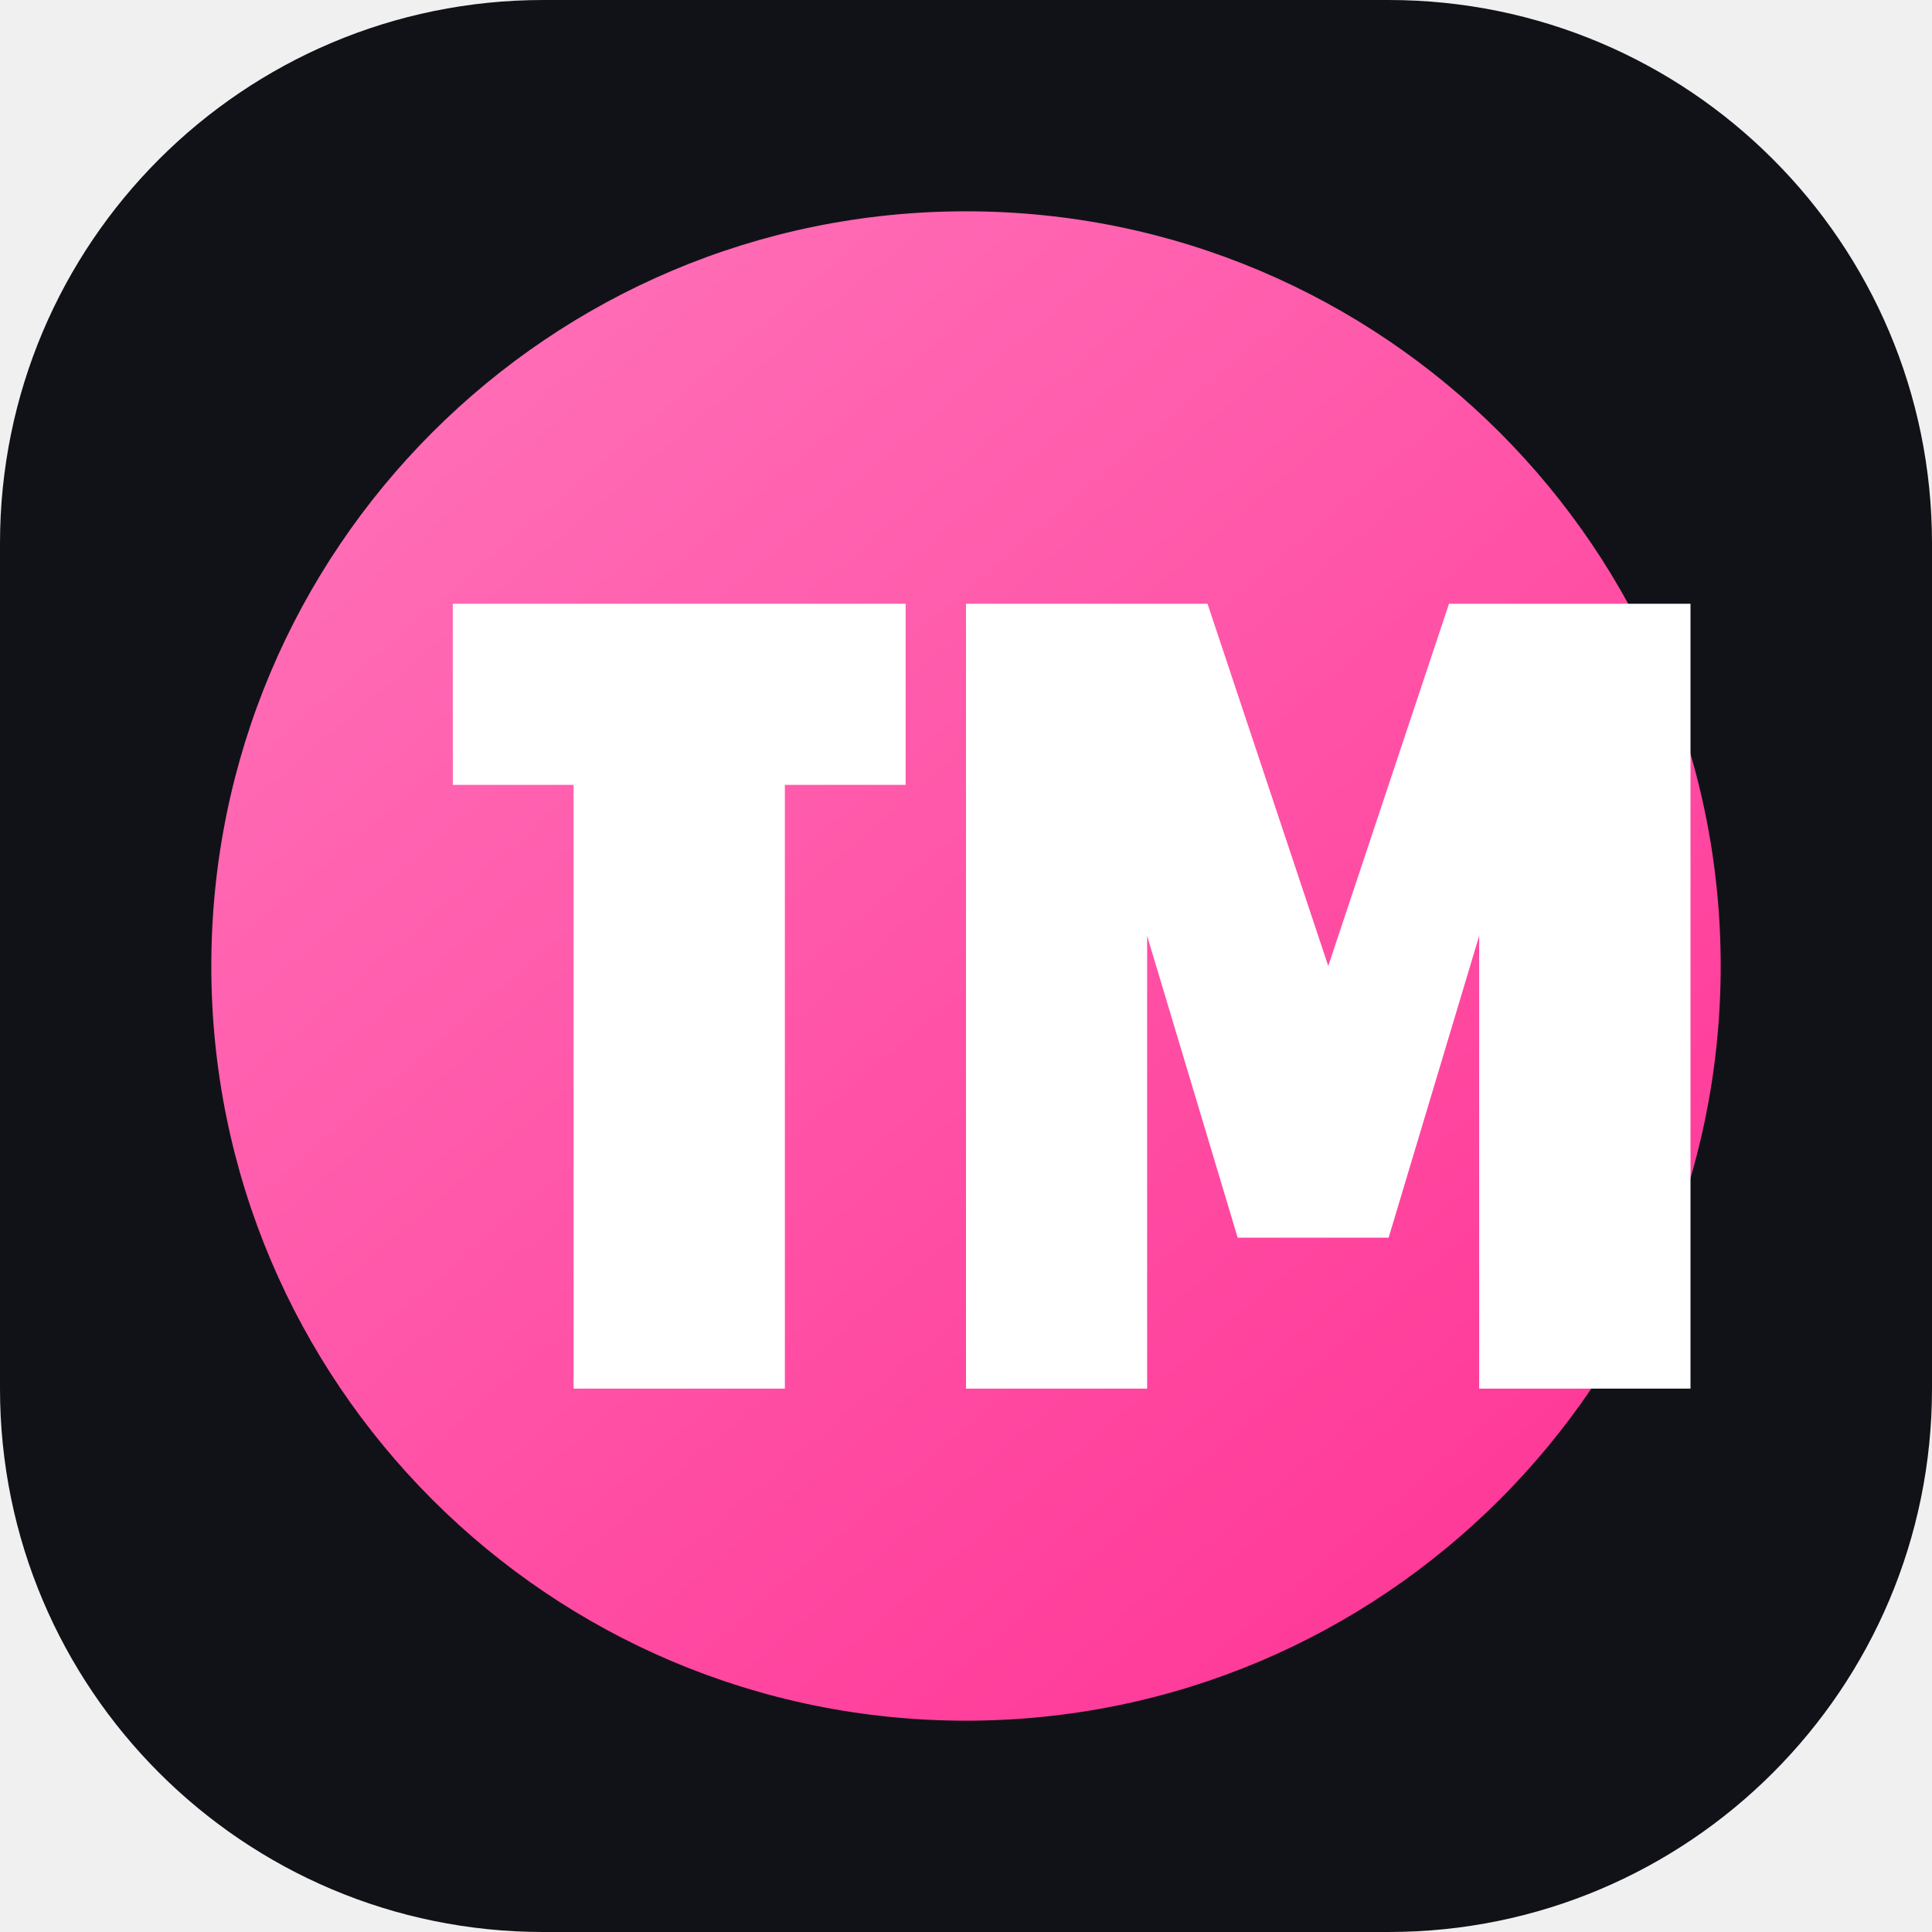
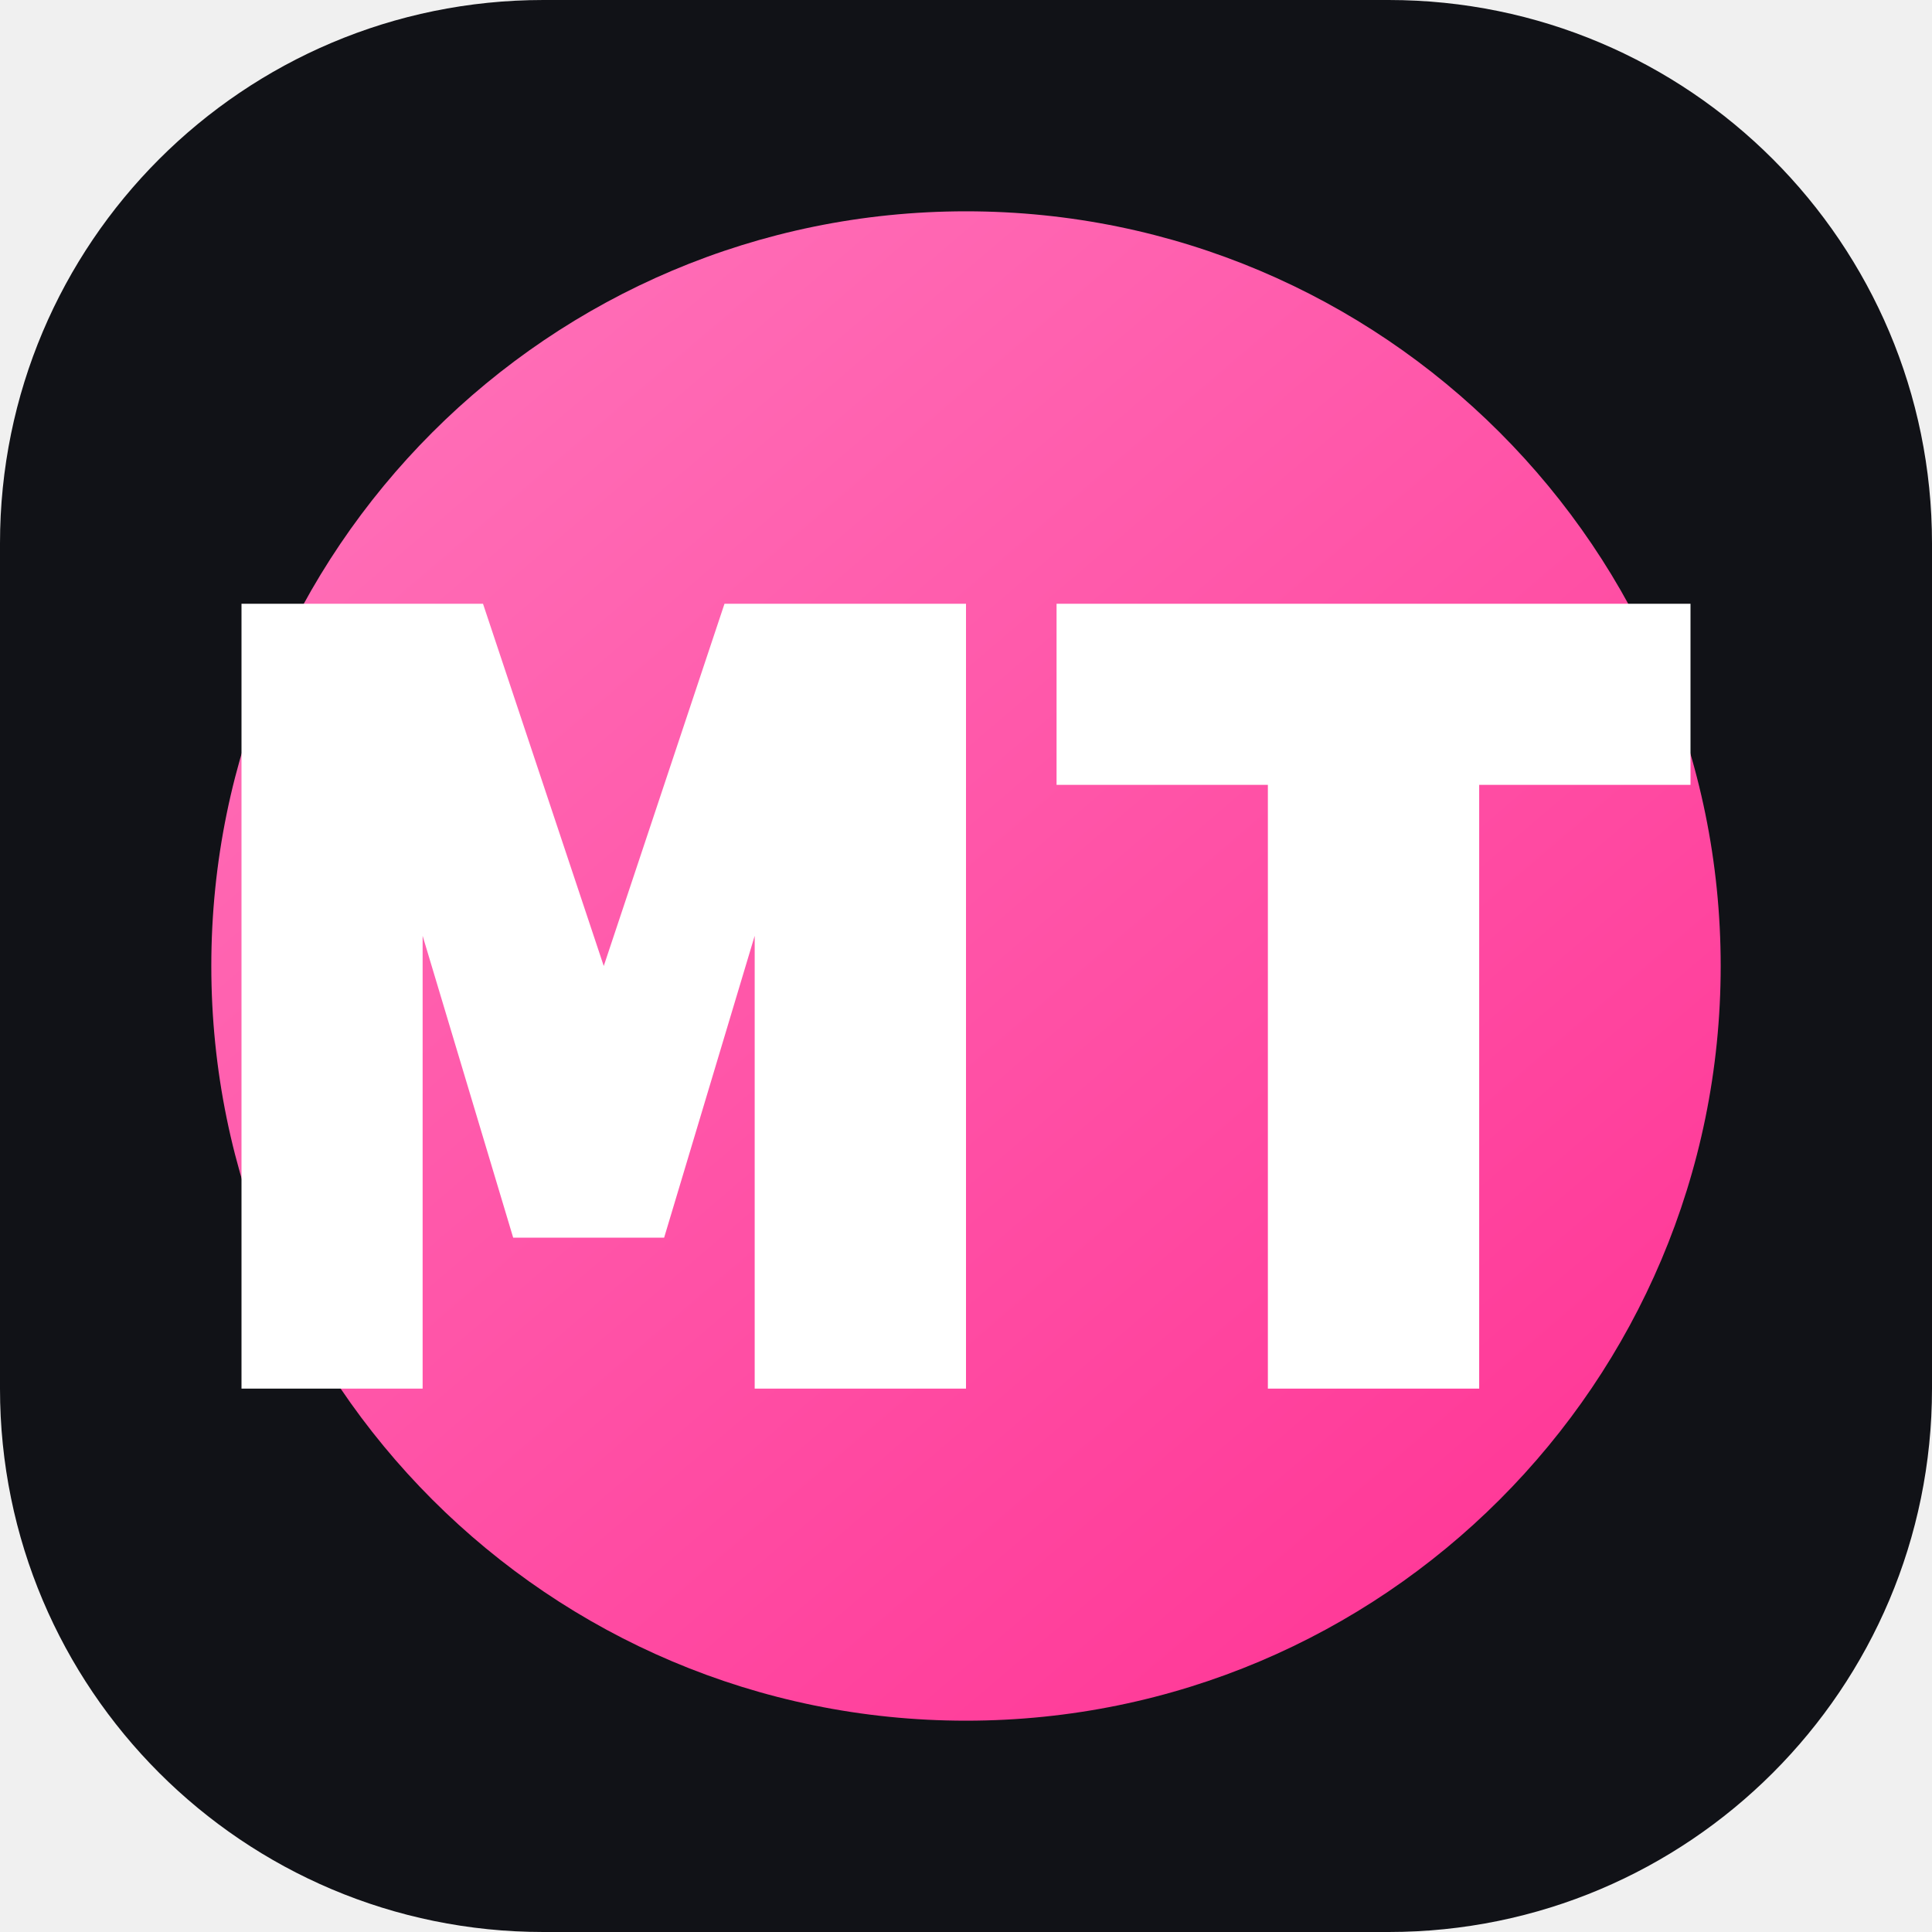
<svg xmlns="http://www.w3.org/2000/svg" viewBox="0 0 64 64">
  <defs>
    <linearGradient id="bg" x1="8" y1="5" x2="55" y2="60" gradientUnits="userSpaceOnUse">
      <stop stop-color="#ff77bc" />
      <stop offset="1" stop-color="#ff2f92" />
    </linearGradient>
  </defs>
  <rect width="64" height="64" rx="18" fill="#111217" />
  <circle cx="32" cy="32" r="25" fill="url(#bg)" />
-   <path d="M15 20h15v6h-4v20h-7V26h-4v-6Zm17 0h8l4 12 4-12h8v26h-7V31l-3 10h-5l-3-10v15h-6V20Z" fill="#fff" />
+   <path d="M8 20h8l4 12 4-12h8v26h-7V31l-3 10h-5l-3-10v15H8V20Zm27 0h21v6h-7v20h-7V26h-7v-6Z" fill="#fff" />
</svg>
